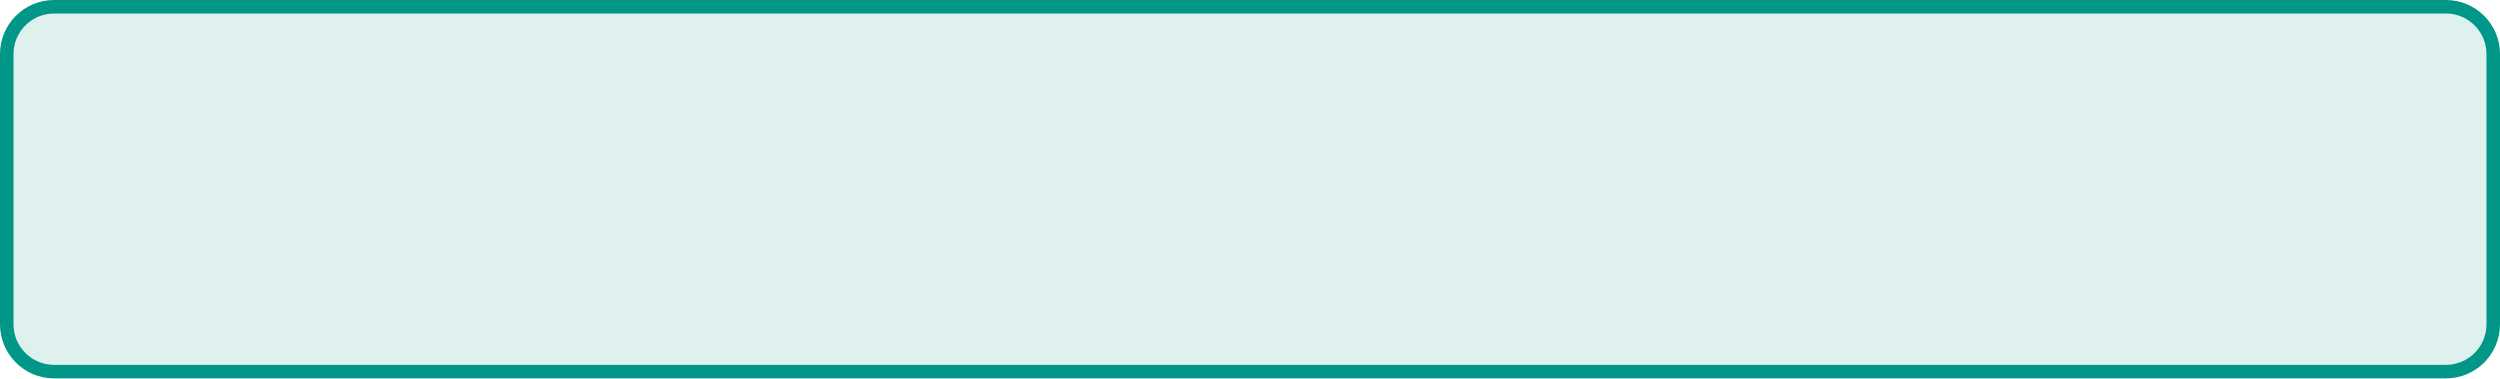
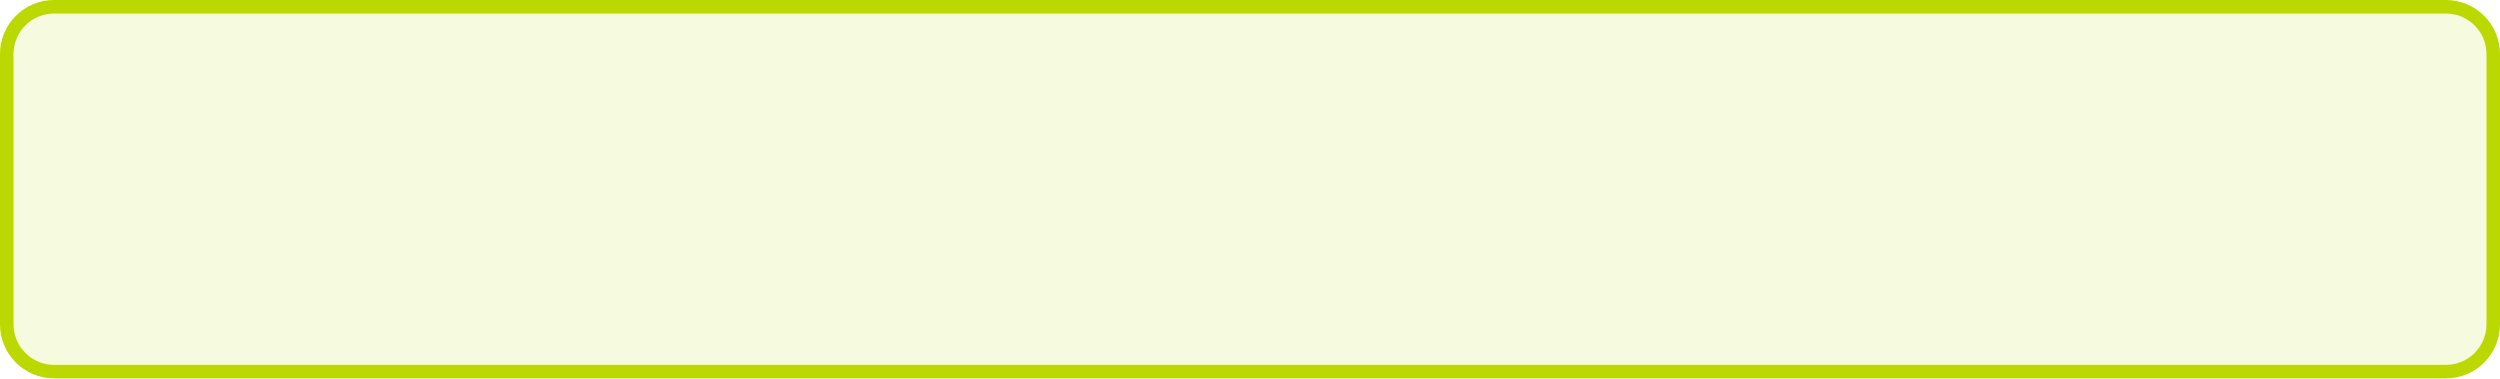
<svg xmlns="http://www.w3.org/2000/svg" width="185" height="28" viewBox="0 0 185 28" fill="none">
-   <rect x="0.5" y="0.5" width="184" height="27" rx="3.5" fill="#009688" fill-opacity="0.13" />
-   <rect x="0.5" y="0.5" width="184" height="27" rx="3.5" stroke="#009688" />
+   <rect x="0.5" y="0.5" width="184" height="27" rx="3.5" fill="#BBD800" fill-opacity="0.13" />
+   <rect x="0.5" y="0.5" width="184" height="27" rx="3.5" stroke="#BBD800" />
</svg>
